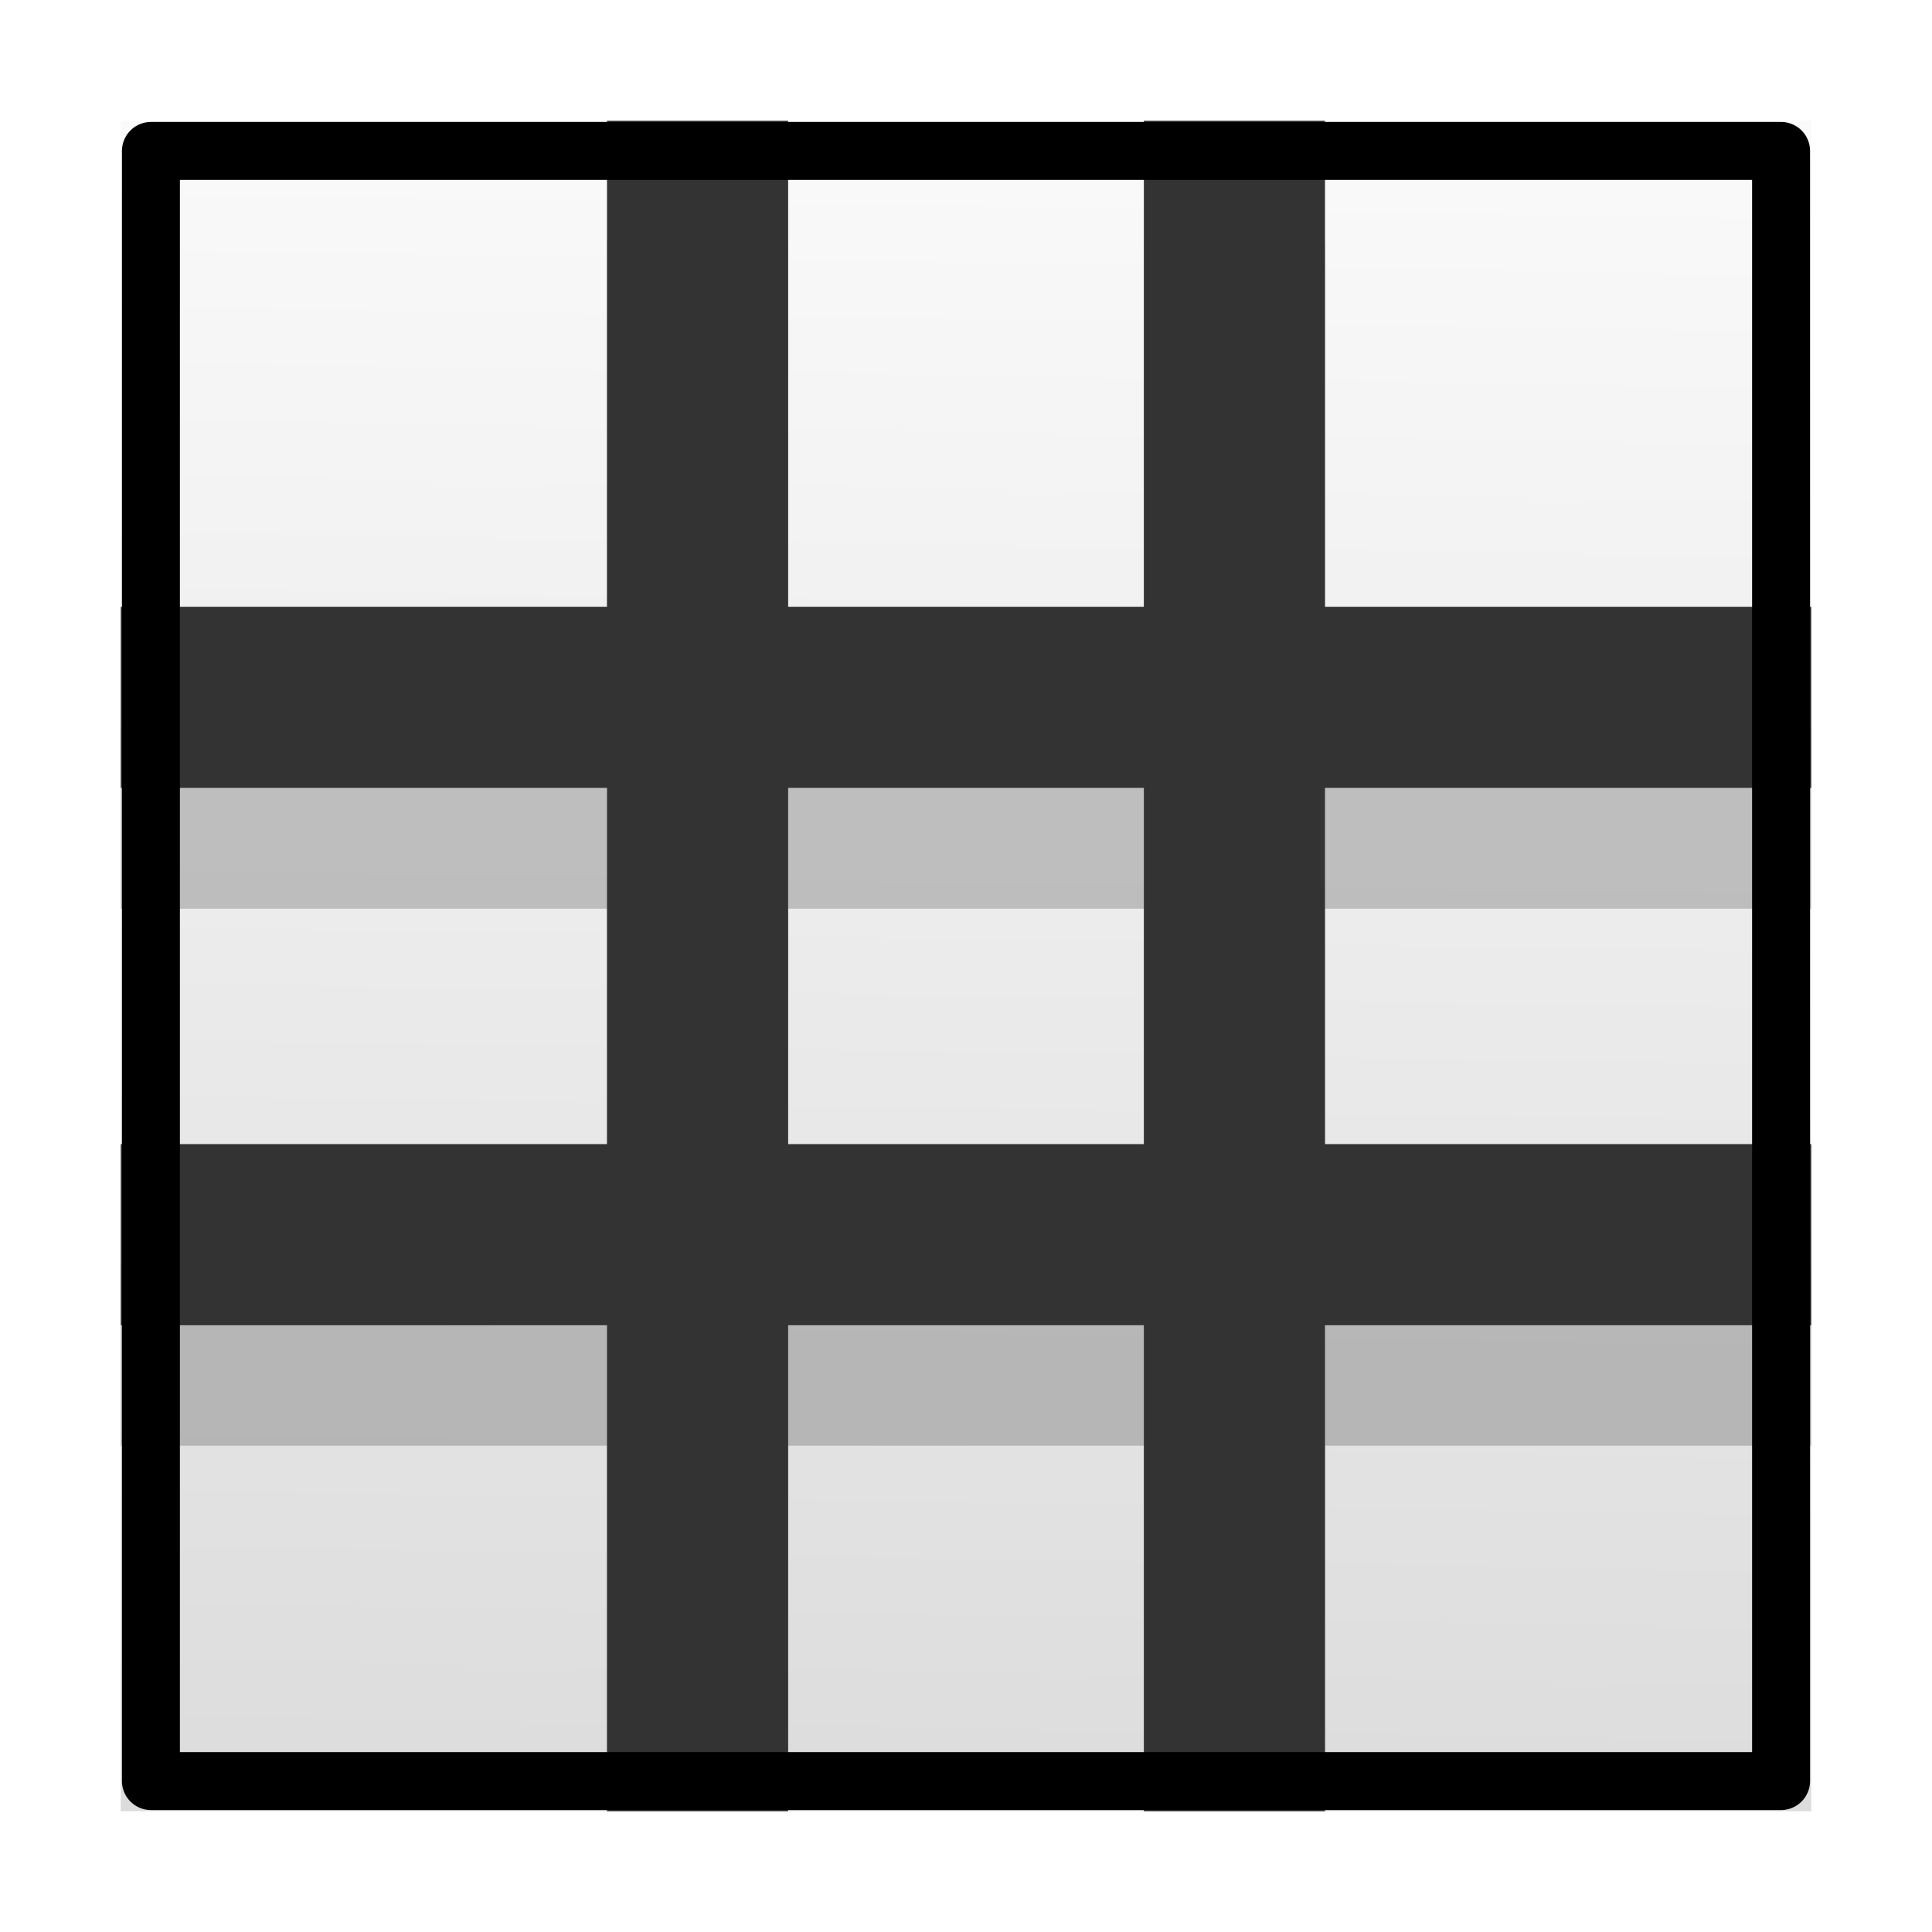
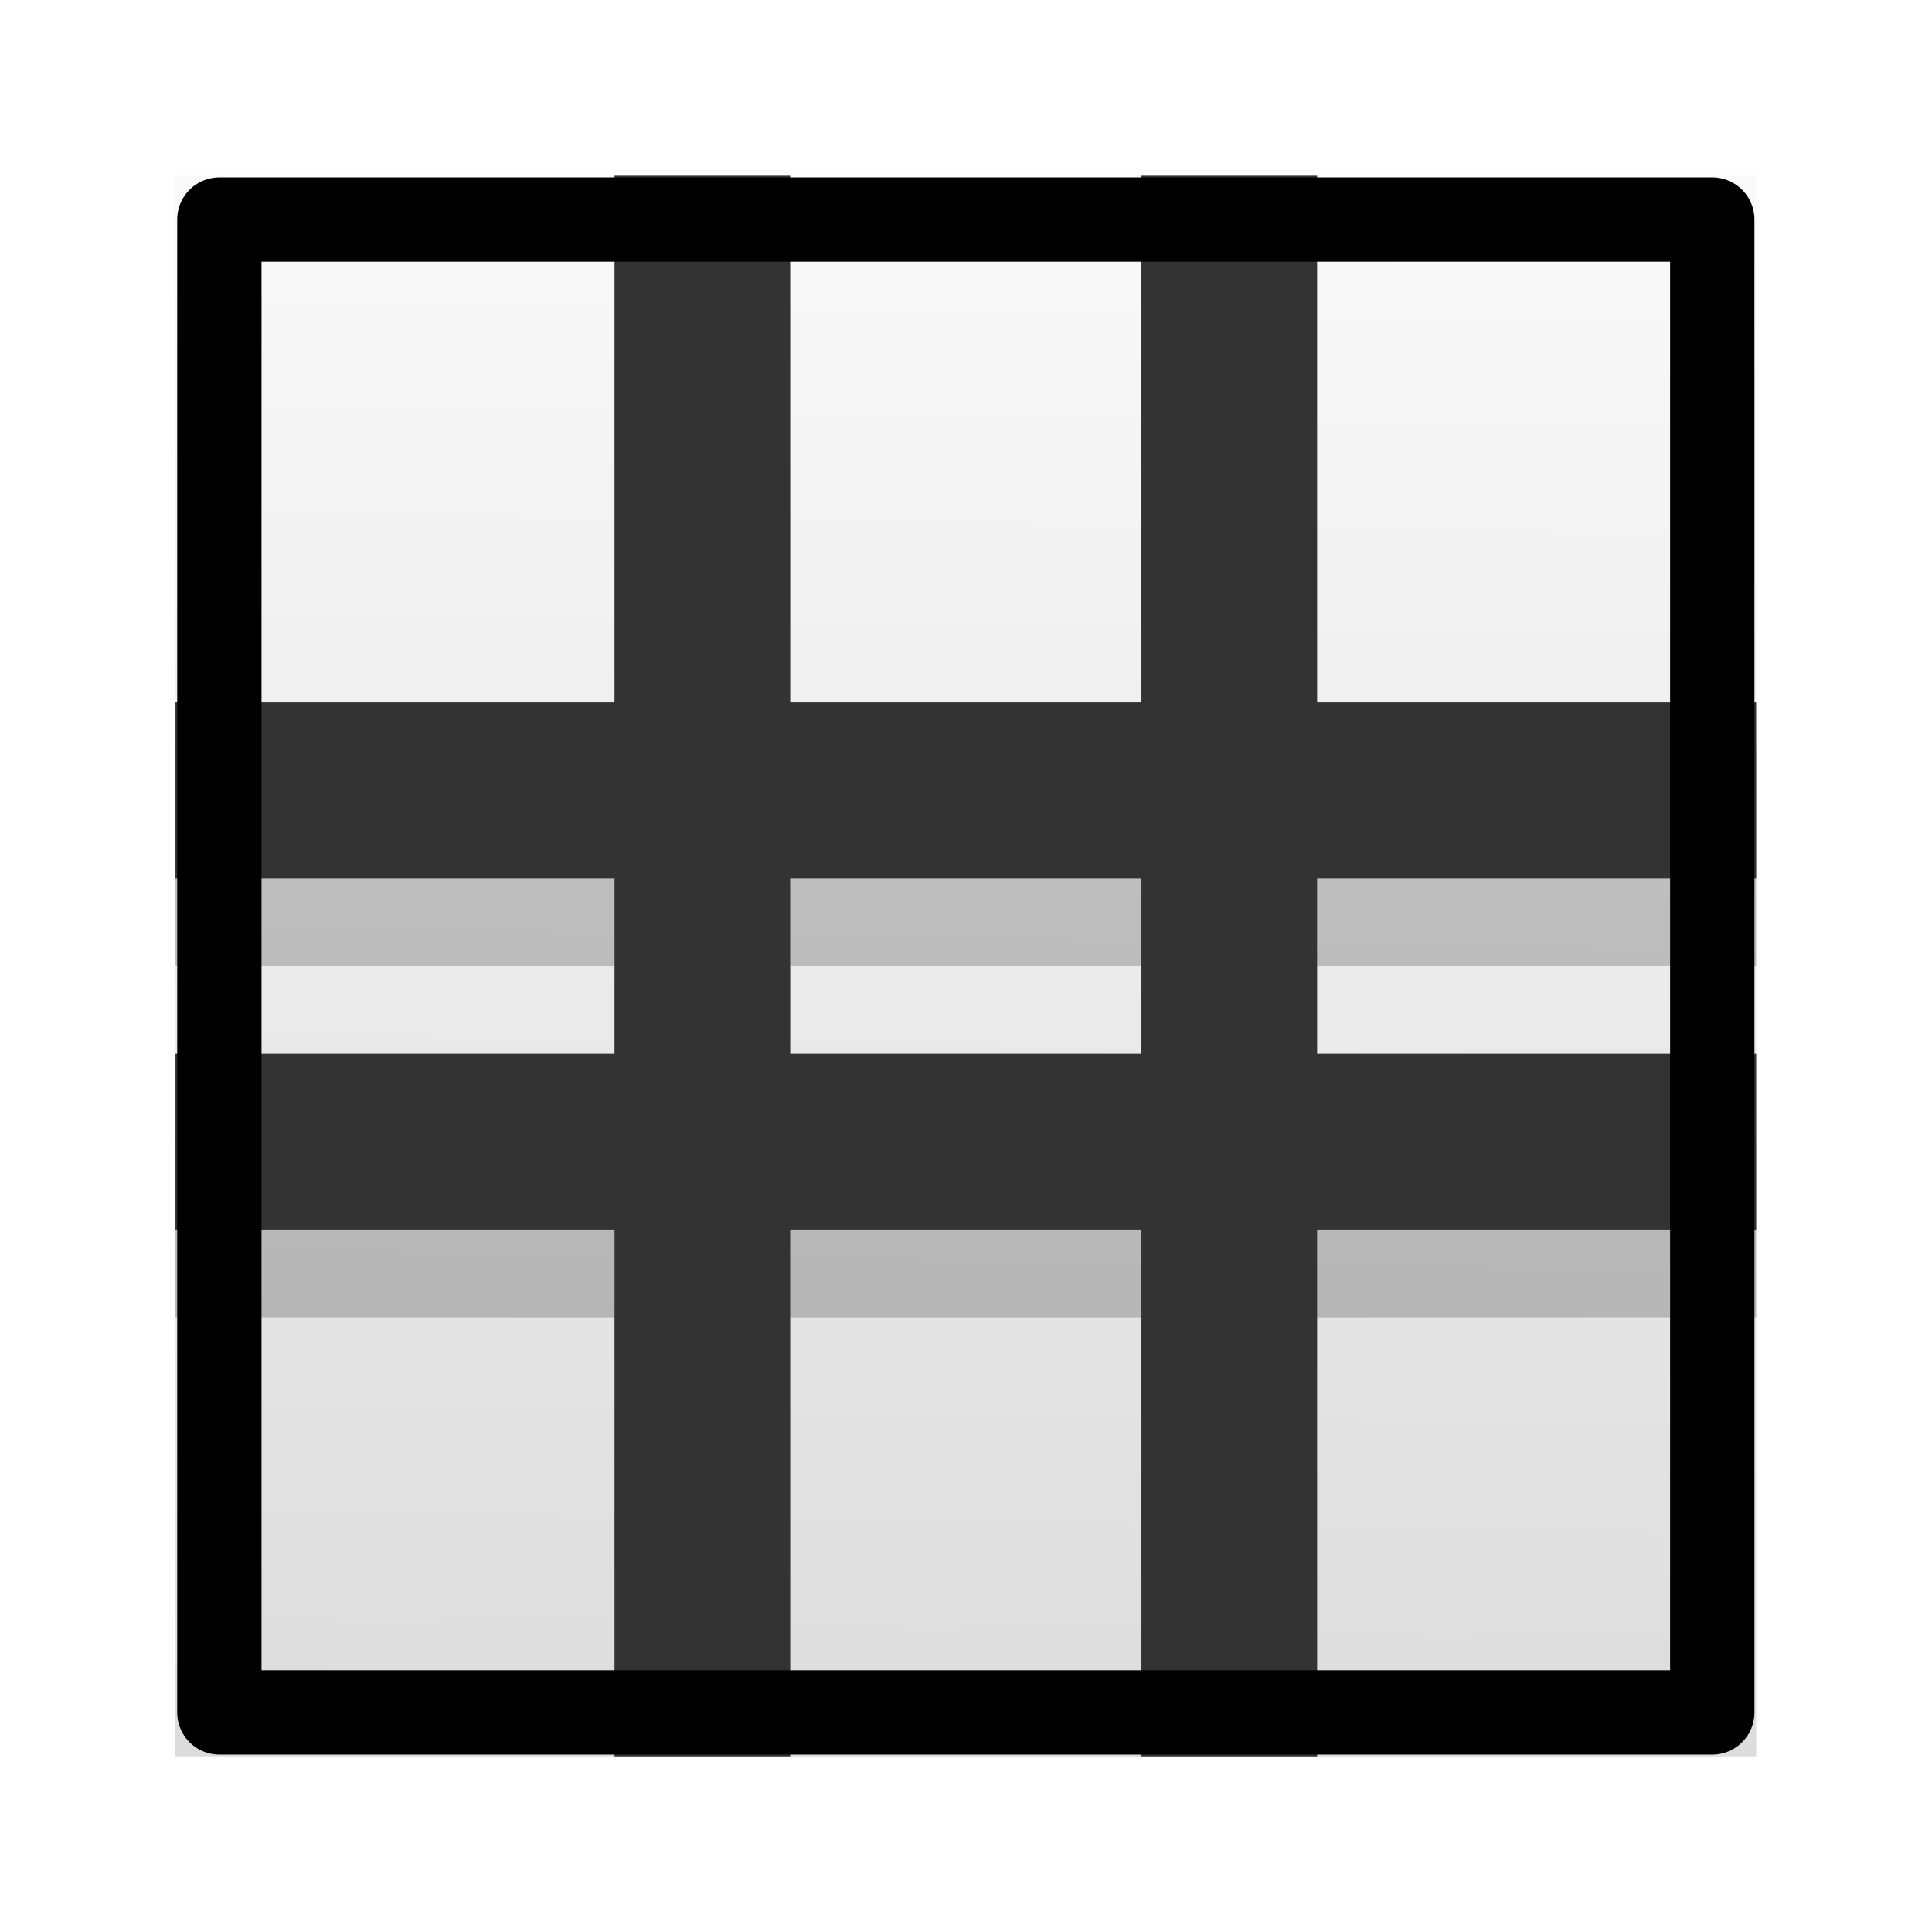
- <svg xmlns="http://www.w3.org/2000/svg" width="100%" height="100%" viewBox="0 0 32 32" fill-rule="evenodd">
-   <path d="M2 2h28v28H2z" fill="url(#A)" />
-   <path d="M10.055 4v8.053H2v2.998h8.055v5.898H2v2.996h8.055V30h2.996v-6.055h5.898V30h2.998v-6.055H30v-2.996h-8.053v-5.898H30v-2.998h-8.053V4h-2.998v8.053h-5.898V4h-2.996zm2.996 11.051h5.898v5.898h-5.898v-5.898z" fill-opacity=".2" fill-rule="nonzero" />
+ <svg xmlns="http://www.w3.org/2000/svg" width="100%" height="100%" viewBox="0 0 22 22" fill-rule="evenodd">
+   <path d="M1.998 2h18v18h-18z" fill="url(#A)" />
+   <path d="M6.998 3v5.5l-5-.037V11h5v2h-5v2l5 .001V20h2v-4.999h4V20h2v-4.999l5-.001v-2h-5v-2h5V8.5l-5 .038V3h-2v5.5h-4V3h-2zm2 8h4v2h-4v-2z" fill-opacity=".2" fill-rule="nonzero" />
  <g fill="none">
-     <g stroke="#333" stroke-width="3">
-       <path d="M11.554 30V2" />
-       <path d="M2 11.55h28" />
-       <path d="M20.446 30V2" />
-       <path d="M2 20.45h28" />
+     <g stroke="#333" stroke-width="2">
+       <path d="M7.998 20V2.001" />
+       <path d="M1.998 9h18" />
+       <path d="M13.998 20V2.001" />
+       <path d="M1.998 13h18" />
    </g>
-     <path d="M2.5 2.5h27v27h-27z" stroke="#000" stroke-width=".96" stroke-linejoin="round" />
+     <path d="M2.498 2.5h17v17h-17z" stroke="#000" stroke-width=".96" stroke-linejoin="round" />
  </g>
  <defs>
-     <linearGradient id="A" x1="14.911" y1="2" x2="14.382" y2="37.469" gradientUnits="userSpaceOnUse">
+     <linearGradient id="A" x1="10.298" y1="2.001" x2="9.958" y2="24.802" gradientUnits="userSpaceOnUse">
      <stop offset="0" stop-color="#fafafa" />
      <stop offset="1" stop-color="#d4d4d4" />
    </linearGradient>
  </defs>
</svg>
